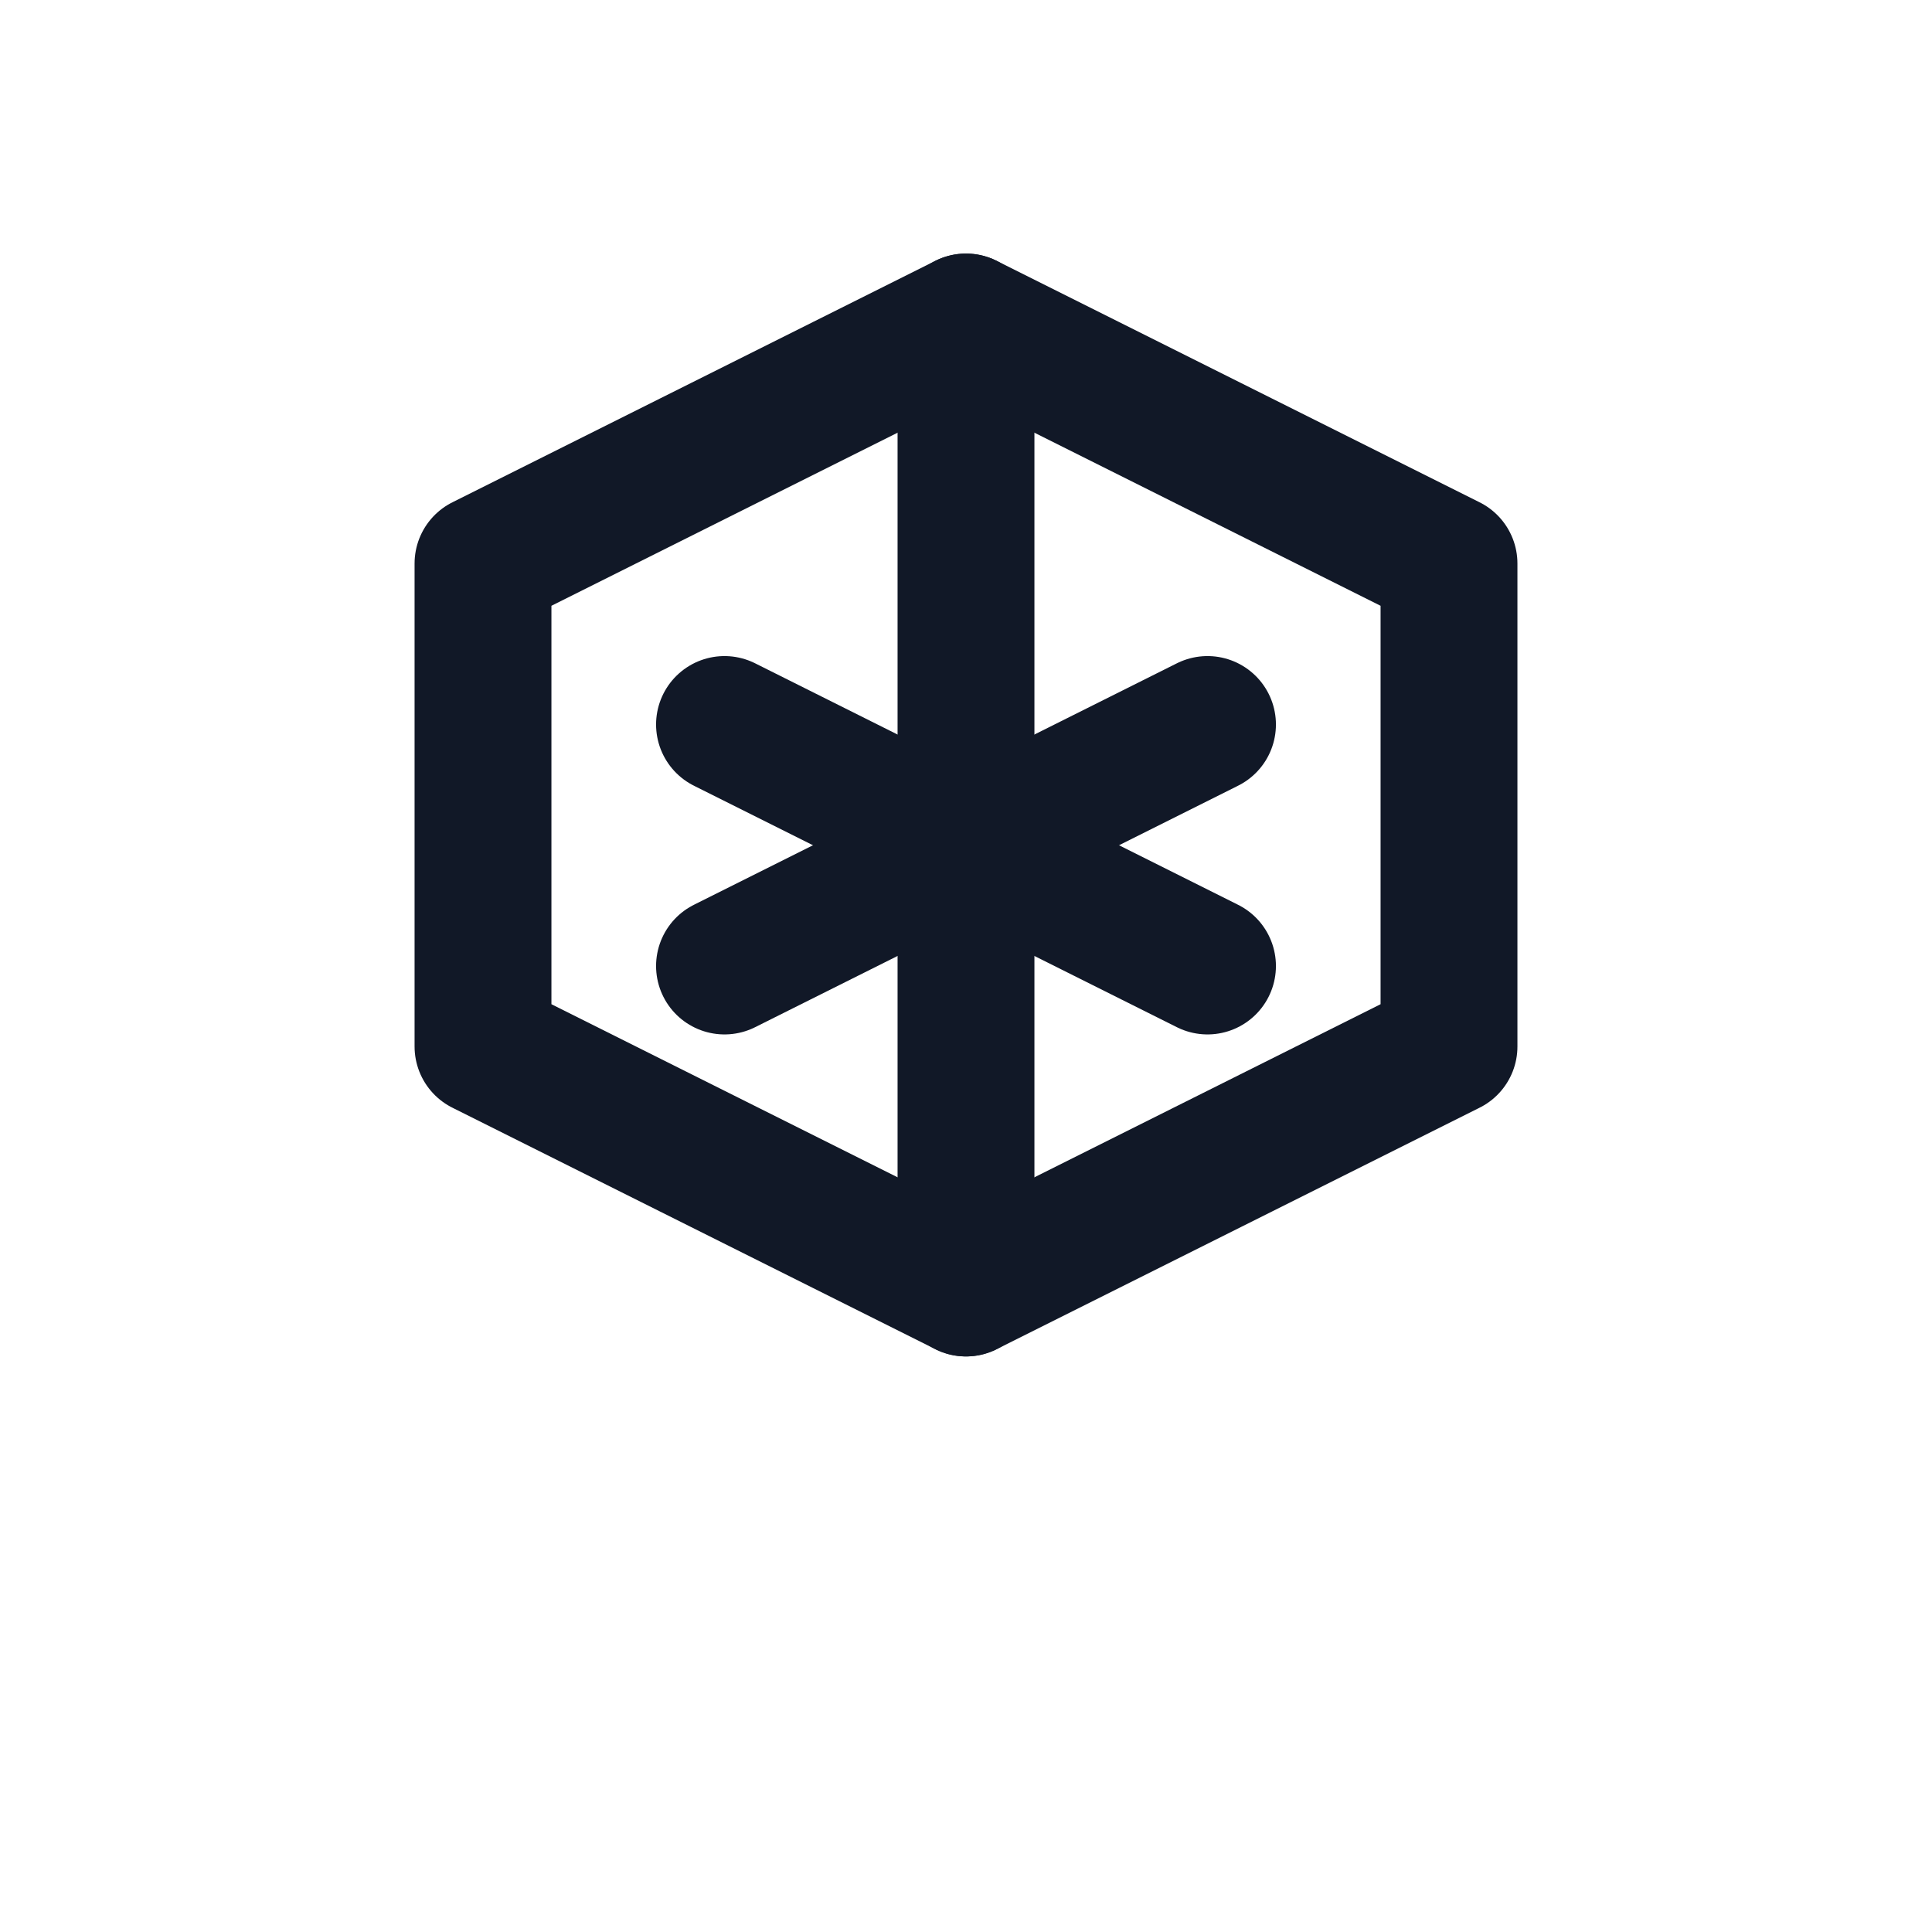
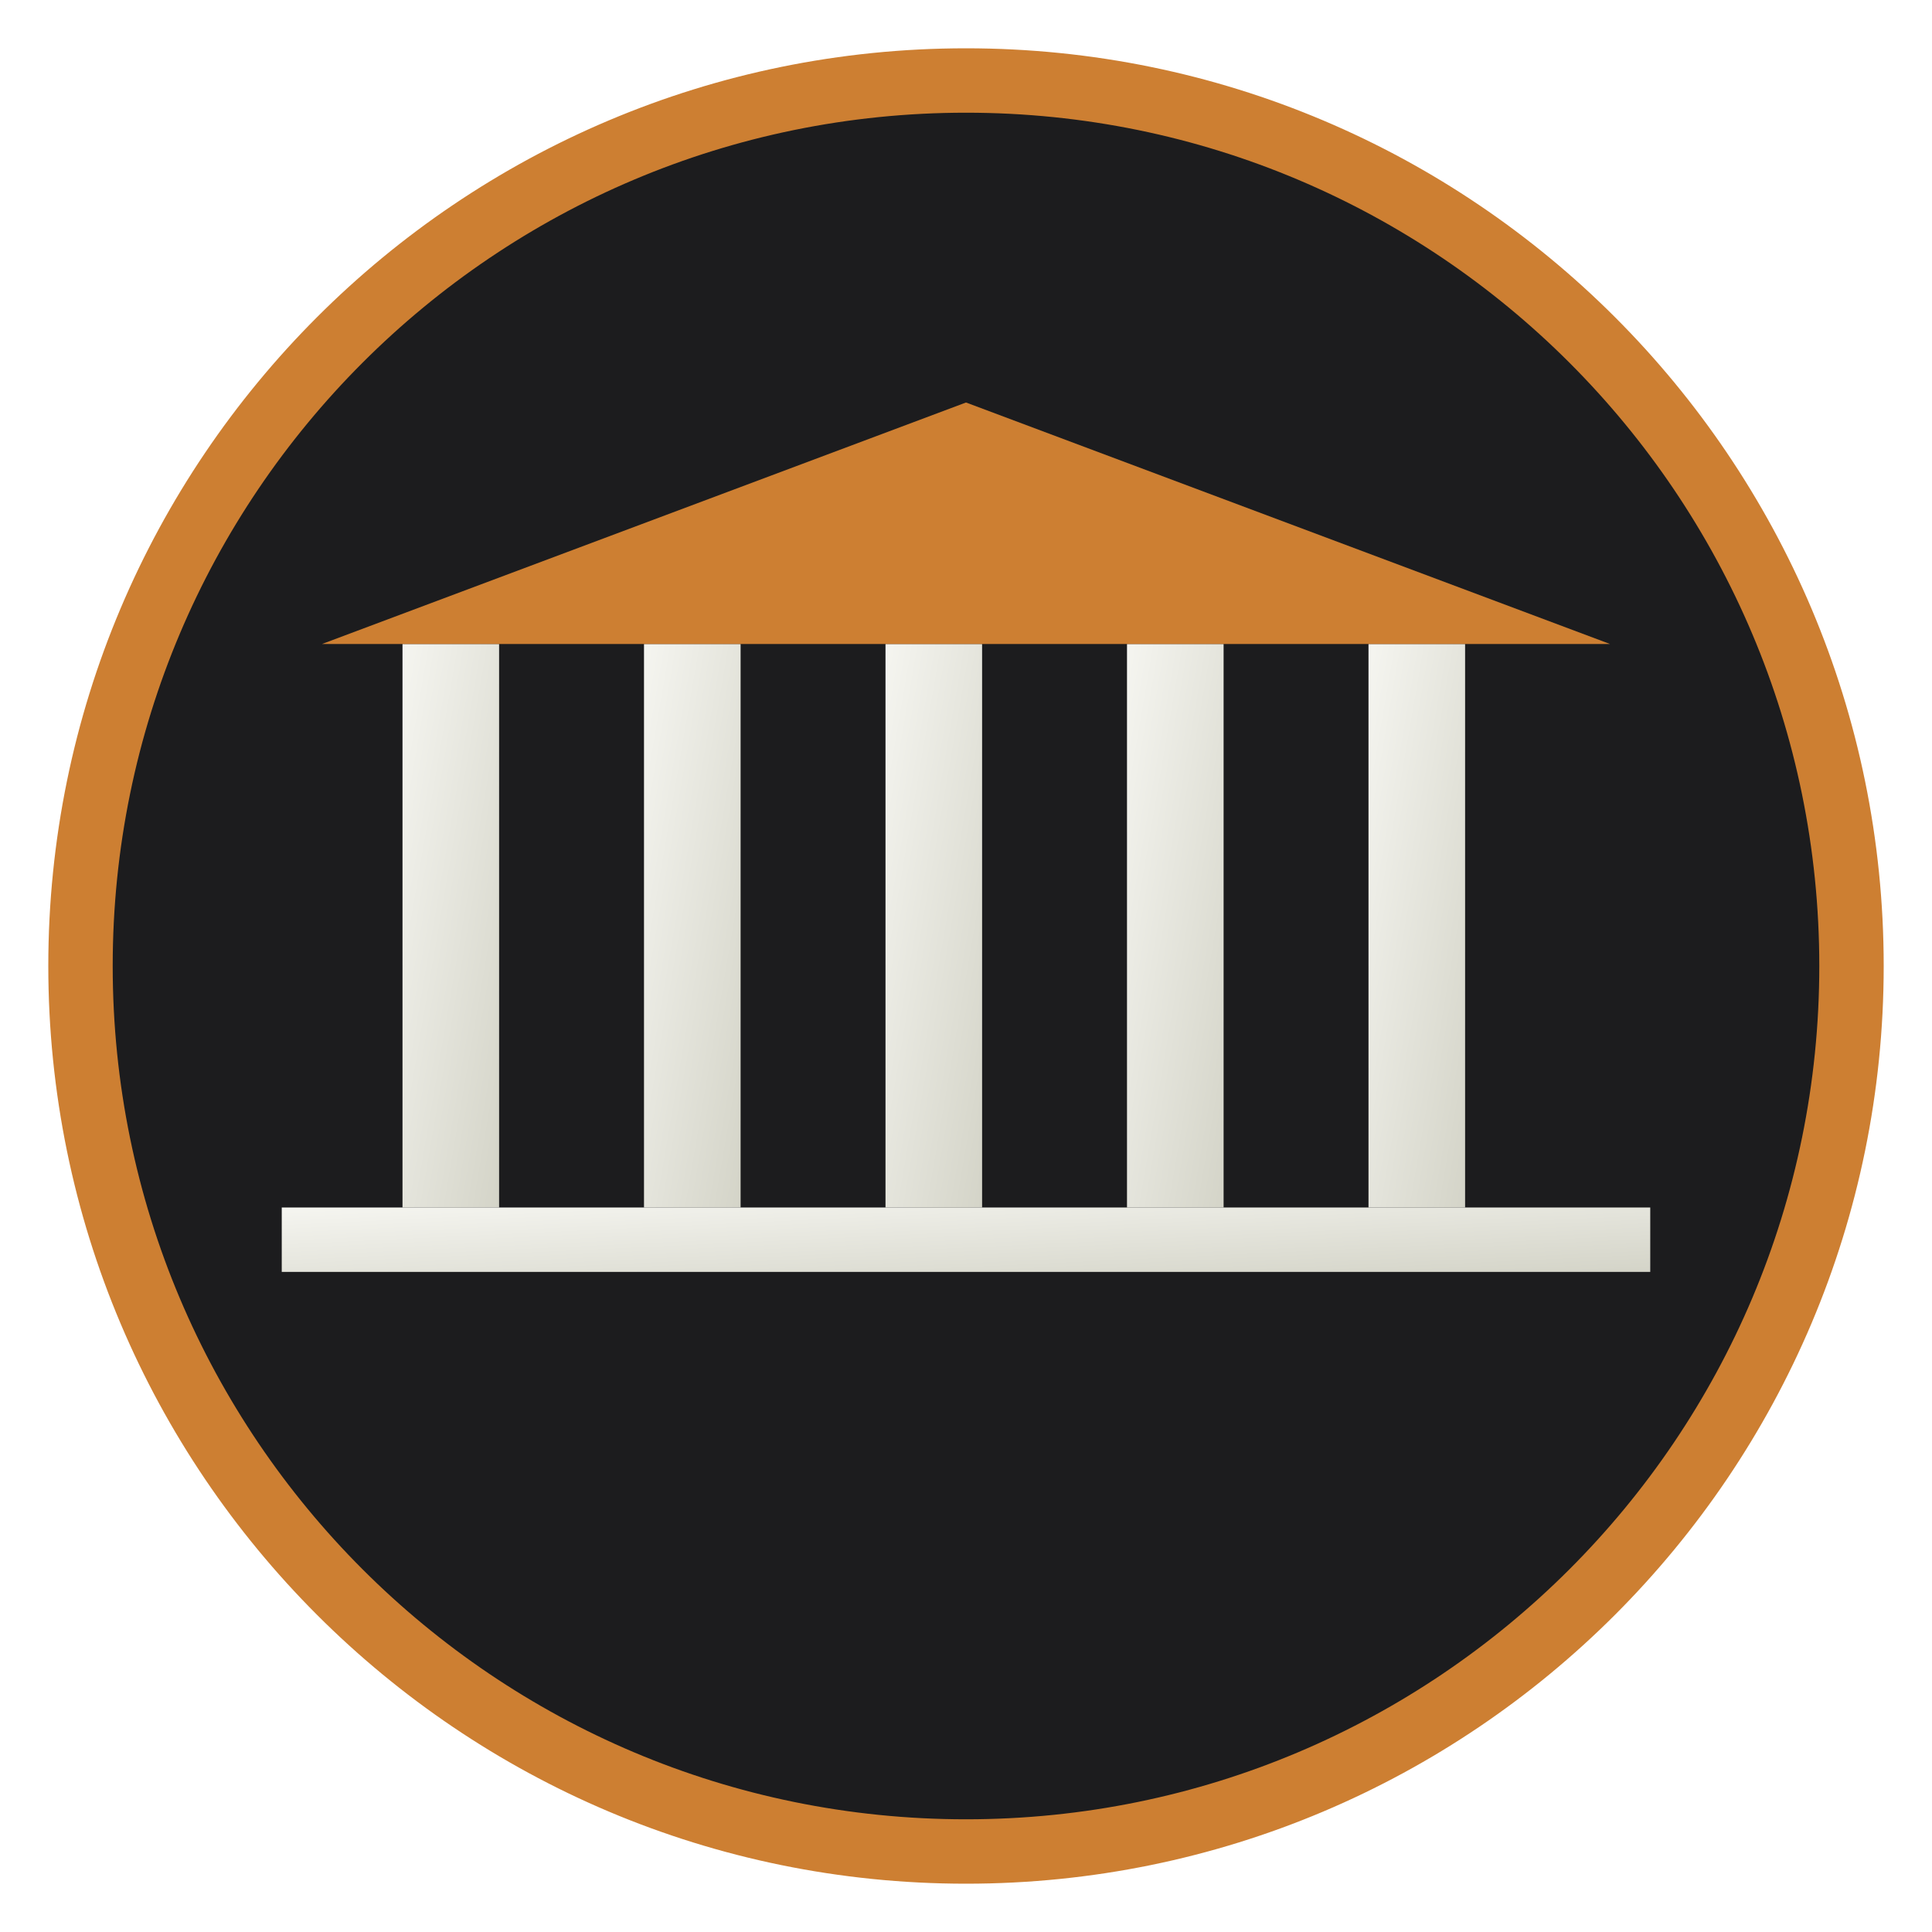
- <svg xmlns="http://www.w3.org/2000/svg" viewBox="0 0 24 24" role="img" aria-label="logo">
-   <g fill="none" stroke="#111827" stroke-width="1.7" stroke-linecap="round" stroke-linejoin="round">
-     <path d="M12 4 6 7v6l6 3 6-3V7z" />
-     <path d="M12 4v12" />
-     <path d="M9 9l6 3" />
-     <path d="M15 9l-6 3" />
-   </g>
+ <svg xmlns="http://www.w3.org/2000/svg" viewBox="0 0 24 24" width="24" height="24" role="img" aria-label="PARTHENON CHAIN Logo">
+   <defs>
+     <linearGradient id="marbleLogo" x1="0%" y1="0%" x2="100%" y2="100%">
+       <stop offset="0%" stop-color="#F5F5F0" />
+       <stop offset="100%" stop-color="#D4D4C8" />
+     </linearGradient>
+   </defs>
+   <circle cx="12" cy="12" r="11" fill="#1C1C1E" stroke="#CD7F32" stroke-width="0.8" />
+   <rect x="5" y="8" width="1.2" height="7" fill="url(#marbleLogo)" />
+   <rect x="8" y="8" width="1.2" height="7" fill="url(#marbleLogo)" />
+   <rect x="11" y="8" width="1.2" height="7" fill="url(#marbleLogo)" />
+   <rect x="14" y="8" width="1.2" height="7" fill="url(#marbleLogo)" />
+   <rect x="17" y="8" width="1.2" height="7" fill="url(#marbleLogo)" />
+   <path d="M 4 8 L 12 5 L 20 8 Z" fill="#CD7F32" />
+   <rect x="3.5" y="15" width="17" height="0.8" fill="url(#marbleLogo)" />
</svg>
